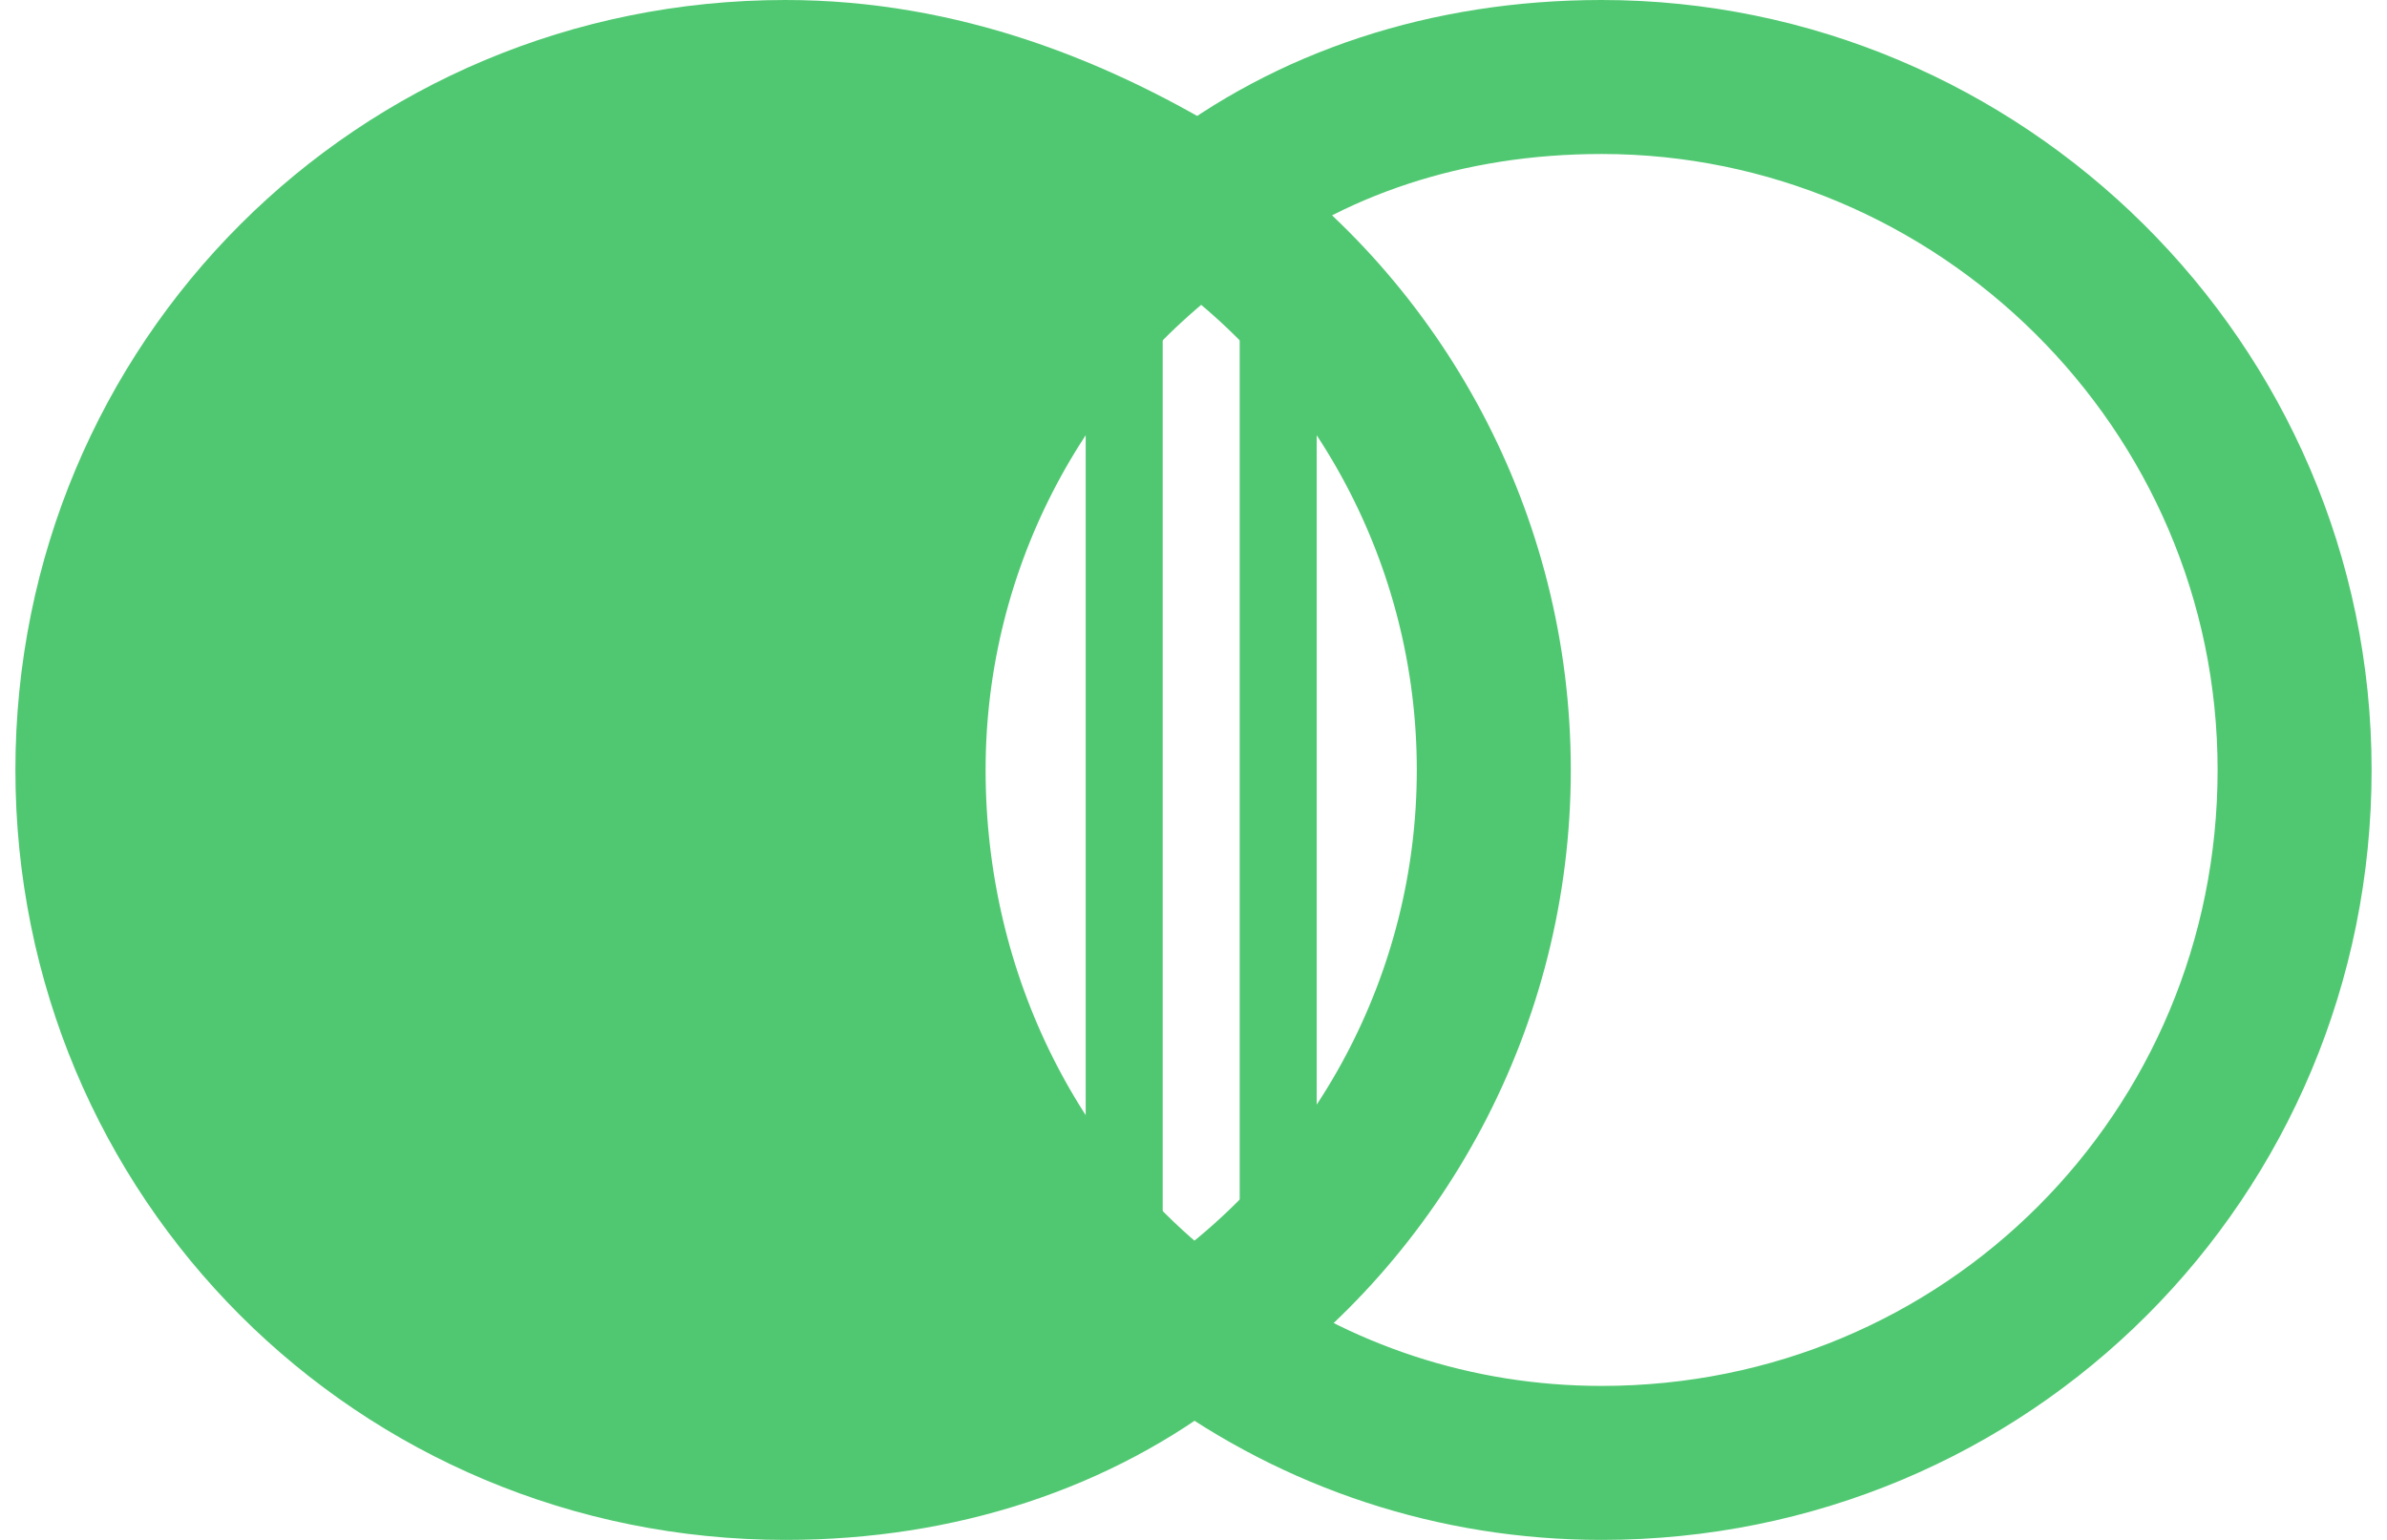
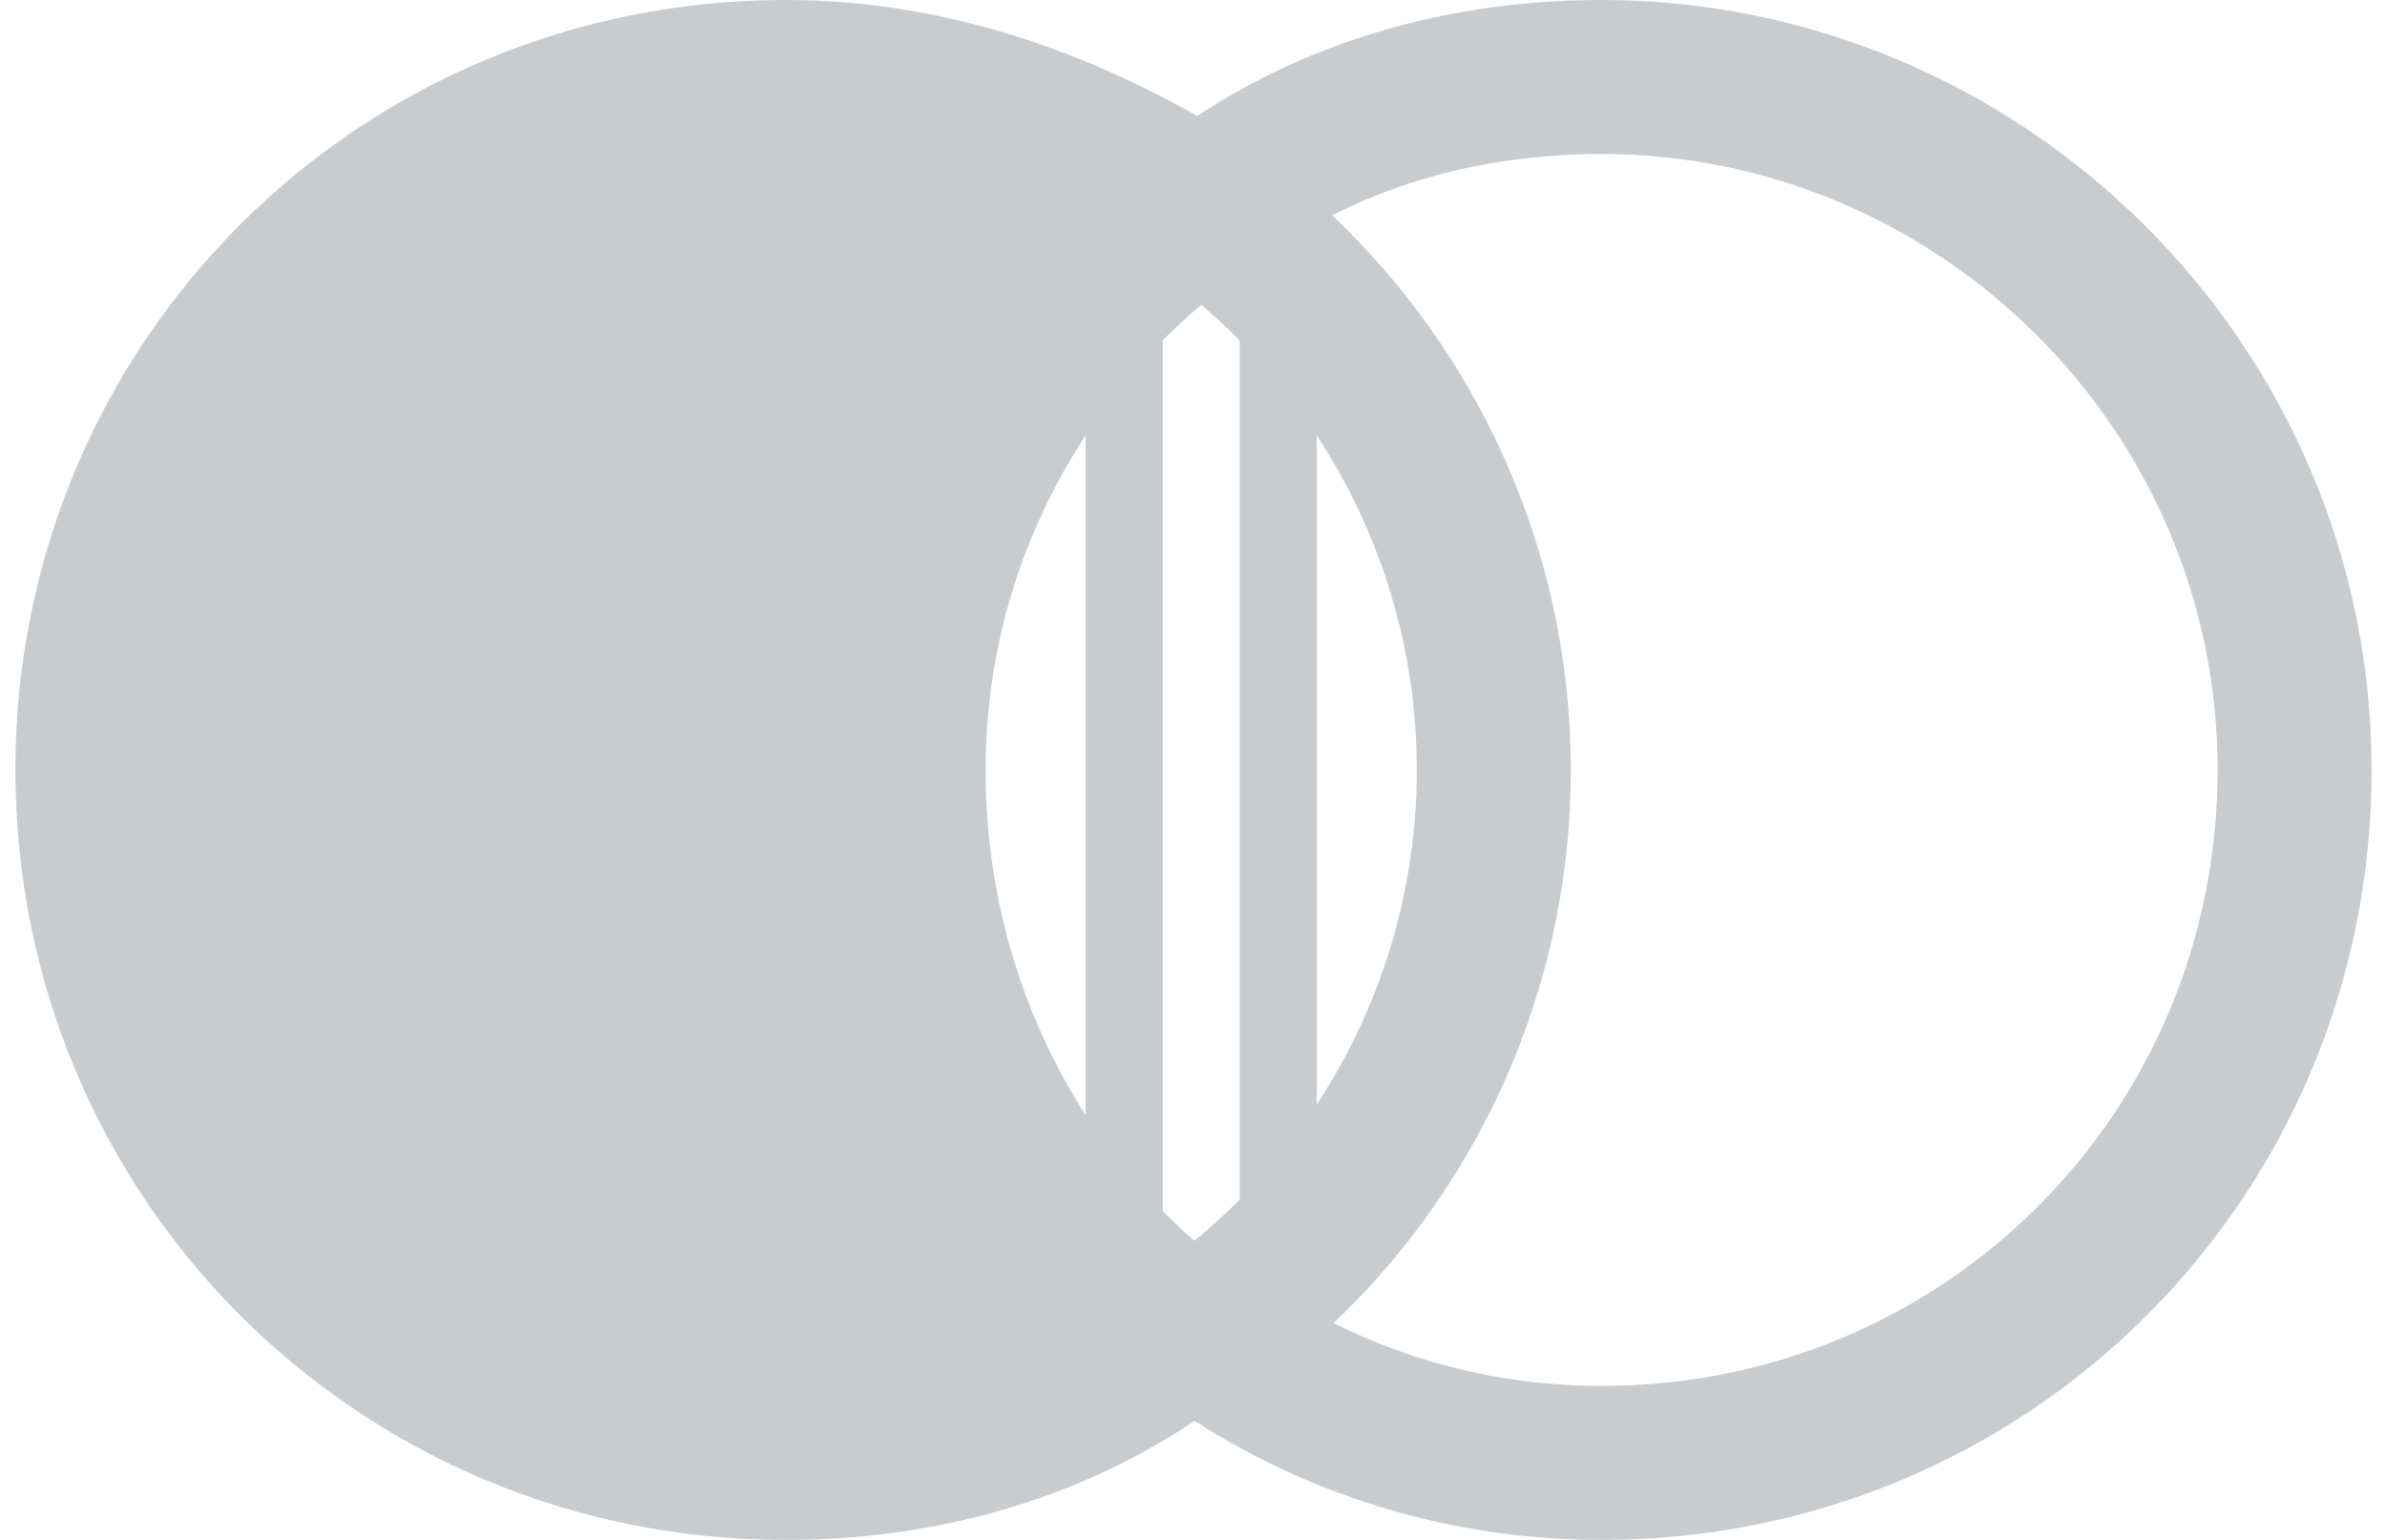
<svg xmlns="http://www.w3.org/2000/svg" width="31px" height="20px" viewBox="0 0 31 20" version="1.1">
  <g id="UI-Ver-1" stroke="none" stroke-width="1" fill="none" fill-rule="evenodd">
-     <g id="Homepage-V2-UI-3" transform="translate(-149, -614)">
+     <g id="Homepage-V2-UI-2" transform="translate(-149, -614)">
      <g id="Merge-New-new-01" transform="translate(150, 615)">
-         <path d="M13.1,4.3 L13.1,0 C6,0 0.2,4 0.2,9 C0.2,14 5.9,18 13,18 L13,13.7 C9.2,12.1 9.2,5.9 13.1,4.3 Z" id="Path" fill="#50C871" />
-         <path d="M19.8,0 C17.8,0 16,0.6 14.6,1.7 C16.9,3.3 18.4,6 18.4,9 C18.4,12 16.9,14.7 14.6,16.3 C16.1,17.4 17.9,18 19.8,18 C24.8,18 28.8,14 28.8,9 C28.8,4 24.7,0 19.8,0 Z" id="Path" stroke="#50C871" stroke-width="2" />
-         <g id="Group" stroke="#50C871">
+         <path d="M13.1,4.3 L13.1,0 C6,0 0.2,4 0.2,9 C0.2,14 5.9,18 13,18 L13,13.7 C9.2,12.1 9.2,5.9 13.1,4.3 Z" id="Path" fill="#C8CCCF" />
+         <path d="M19.8,0 C17.8,0 16,0.6 14.6,1.7 C16.9,3.3 18.4,6 18.4,9 C18.4,12 16.9,14.7 14.6,16.3 C16.1,17.4 17.9,18 19.8,18 C24.8,18 28.8,14 28.8,9 C28.8,4 24.7,0 19.8,0 Z" id="Path" stroke="#C8CCCF" stroke-width="2" />
+         <g id="Group" stroke="#C8CCCF">
          <path d="M10.8,9 C10.8,6 12.3,3.3 14.6,1.7 C13,0.7 11.2,0 9.2,0 C4.2,0 0.2,4 0.2,9 C0.2,14 4.2,18 9.2,18 C11.2,18 13,17.4 14.4,16.3 C12.2,14.7 10.8,12 10.8,9 Z" id="Path" stroke-width="2" />
          <g transform="translate(13, 1)" id="Path">
            <path d="M2.6,15.1 L2.6,0.9" />
            <path d="M0.6,15.1 L0.6,0.9" />
          </g>
        </g>
      </g>
    </g>
  </g>
</svg>
